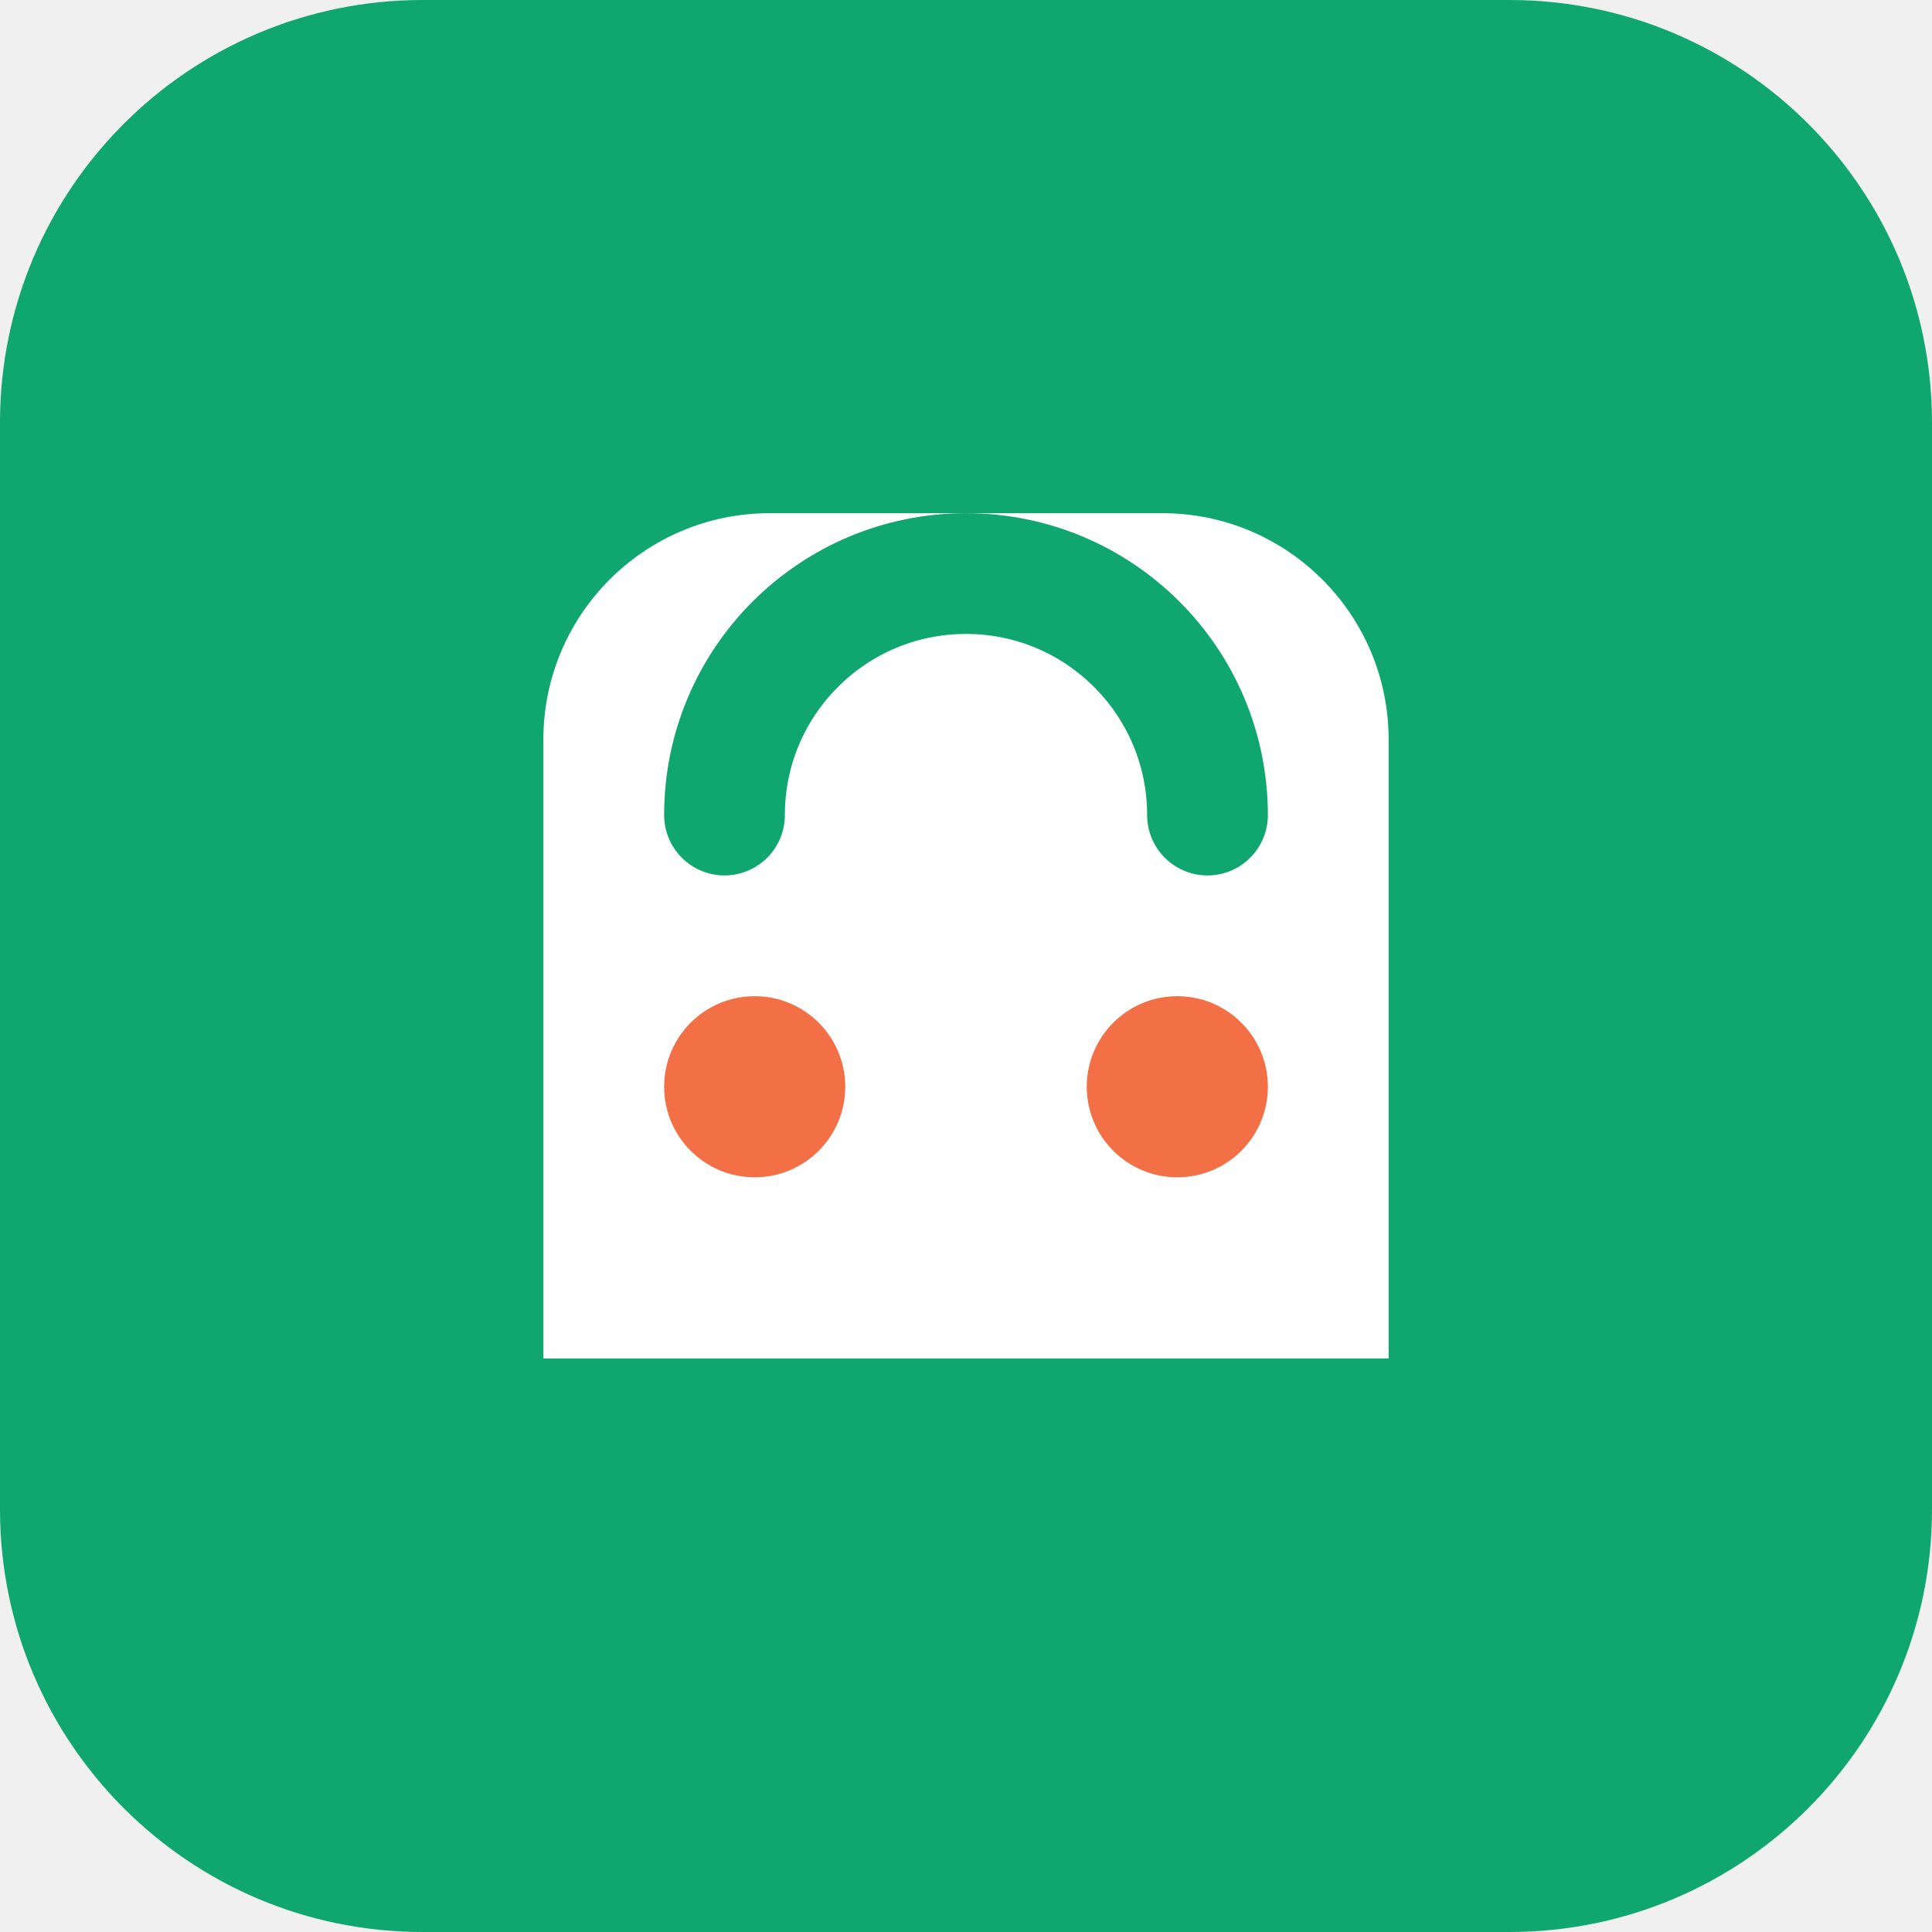
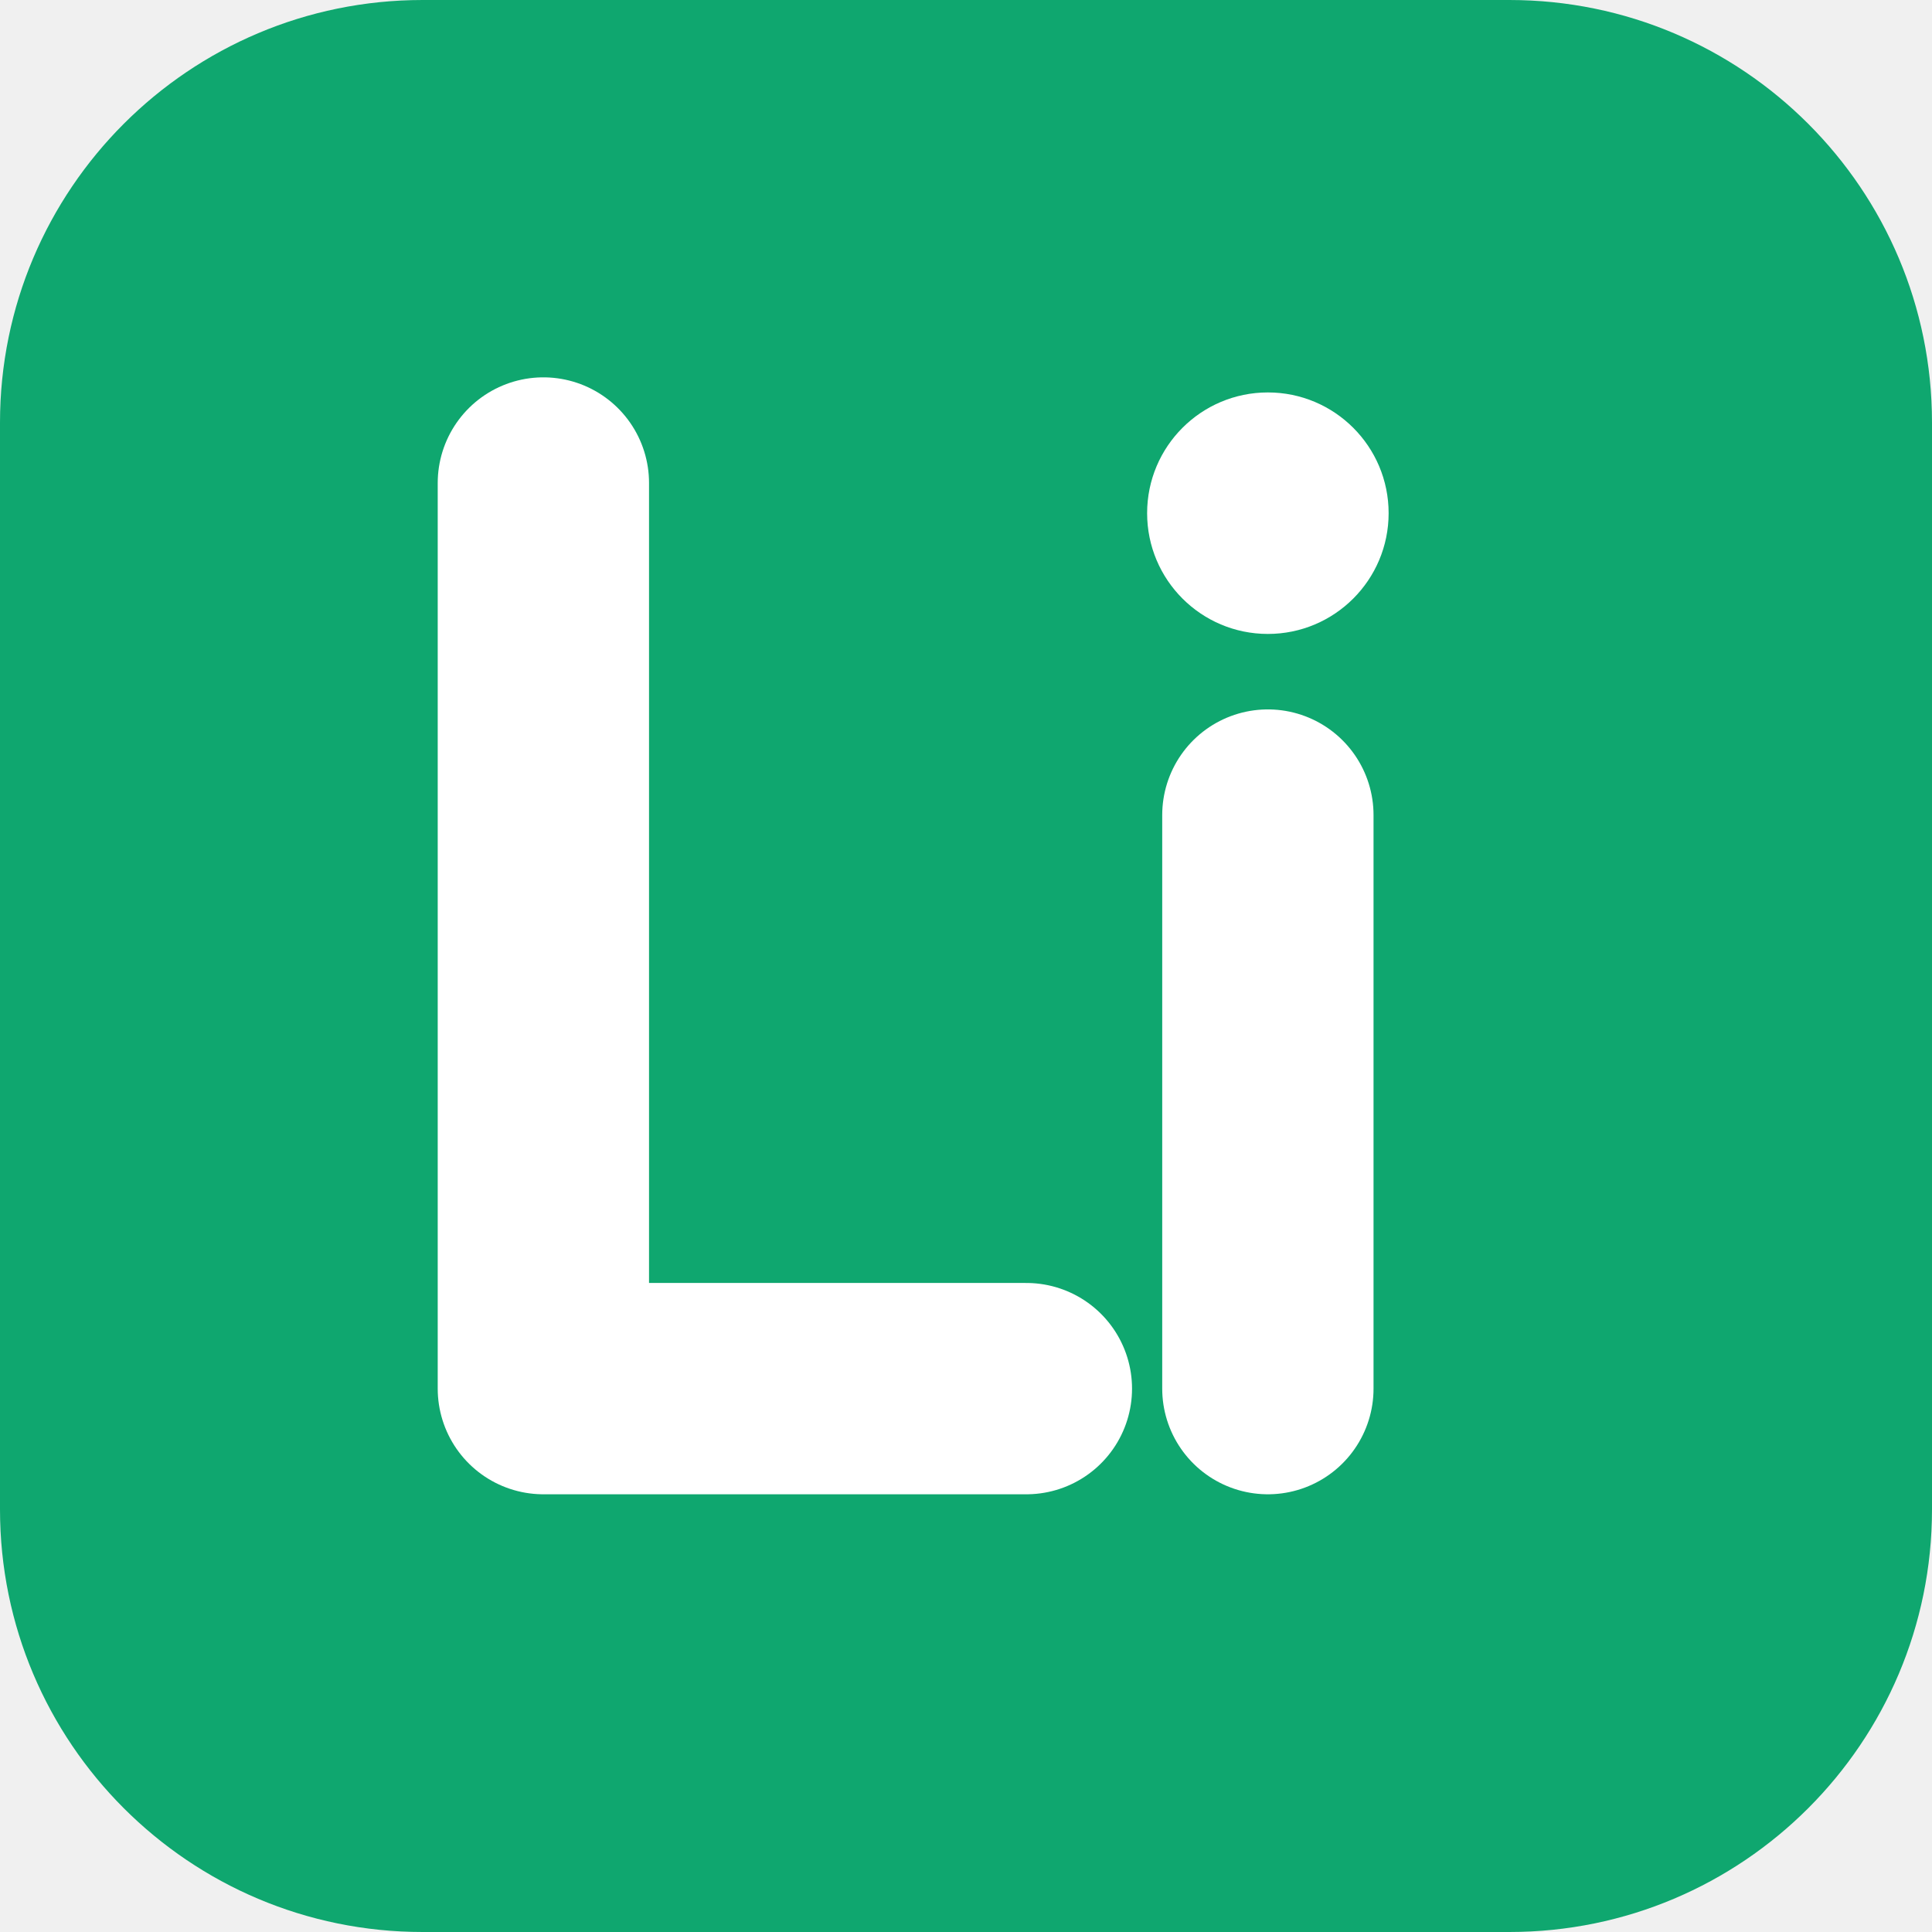
<svg xmlns="http://www.w3.org/2000/svg" width="64" height="64" viewBox="0 0 64 64" fill="none">
  <rect width="64" height="64" rx="14" fill="#0FA76F" />
-   <path d="M18 24.5C18 20.358 21.358 17 25.5 17H38.5C42.642 17 46 20.358 46 24.5V45H18V24.5Z" fill="white" />
-   <path d="M24 27C24 22.582 27.582 19 32 19C36.418 19 40 22.582 40 27" stroke="#0FA76F" stroke-width="4" stroke-linecap="round" />
-   <circle cx="25" cy="36" r="3" fill="#F36F45" />
-   <circle cx="39" cy="36" r="3" fill="#F36F45" />
+   <path d="M18 16V46H34" stroke="white" stroke-width="7" stroke-linecap="round" stroke-linejoin="round" />
+   <path d="M42 27V46" stroke="white" stroke-width="7" stroke-linecap="round" />
+   <circle cx="42" cy="17" r="4" fill="white" />
</svg>
